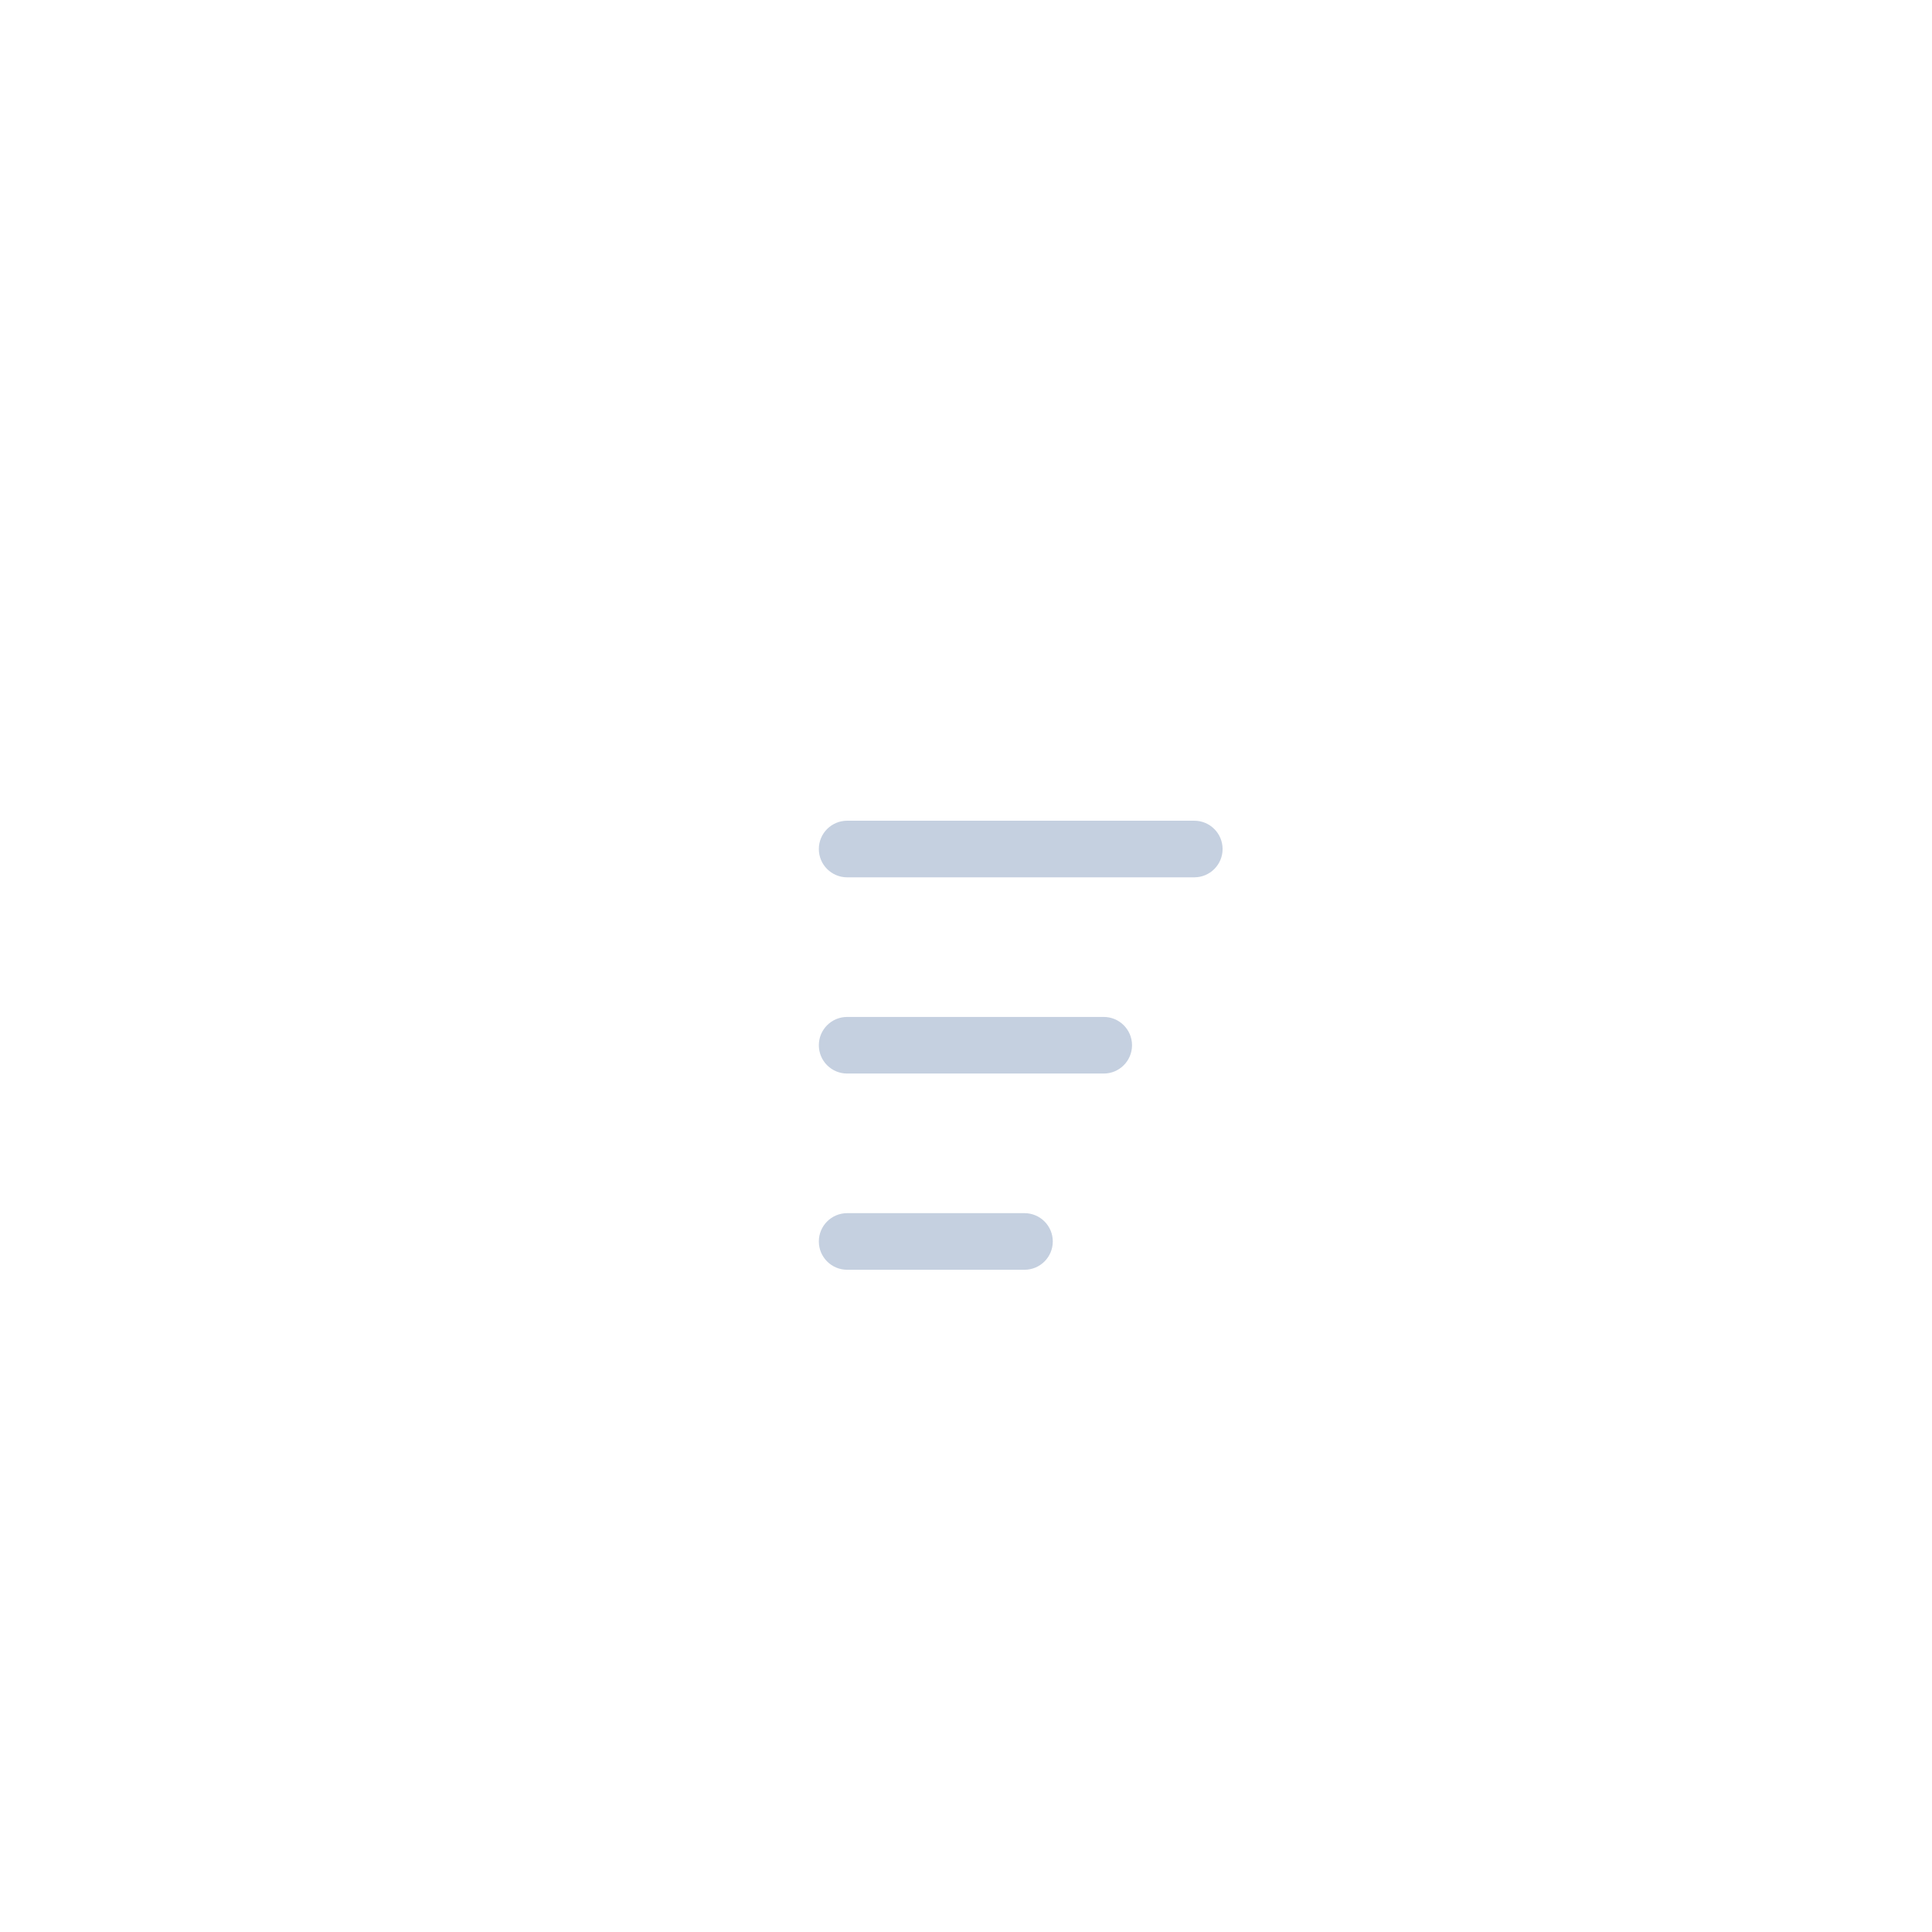
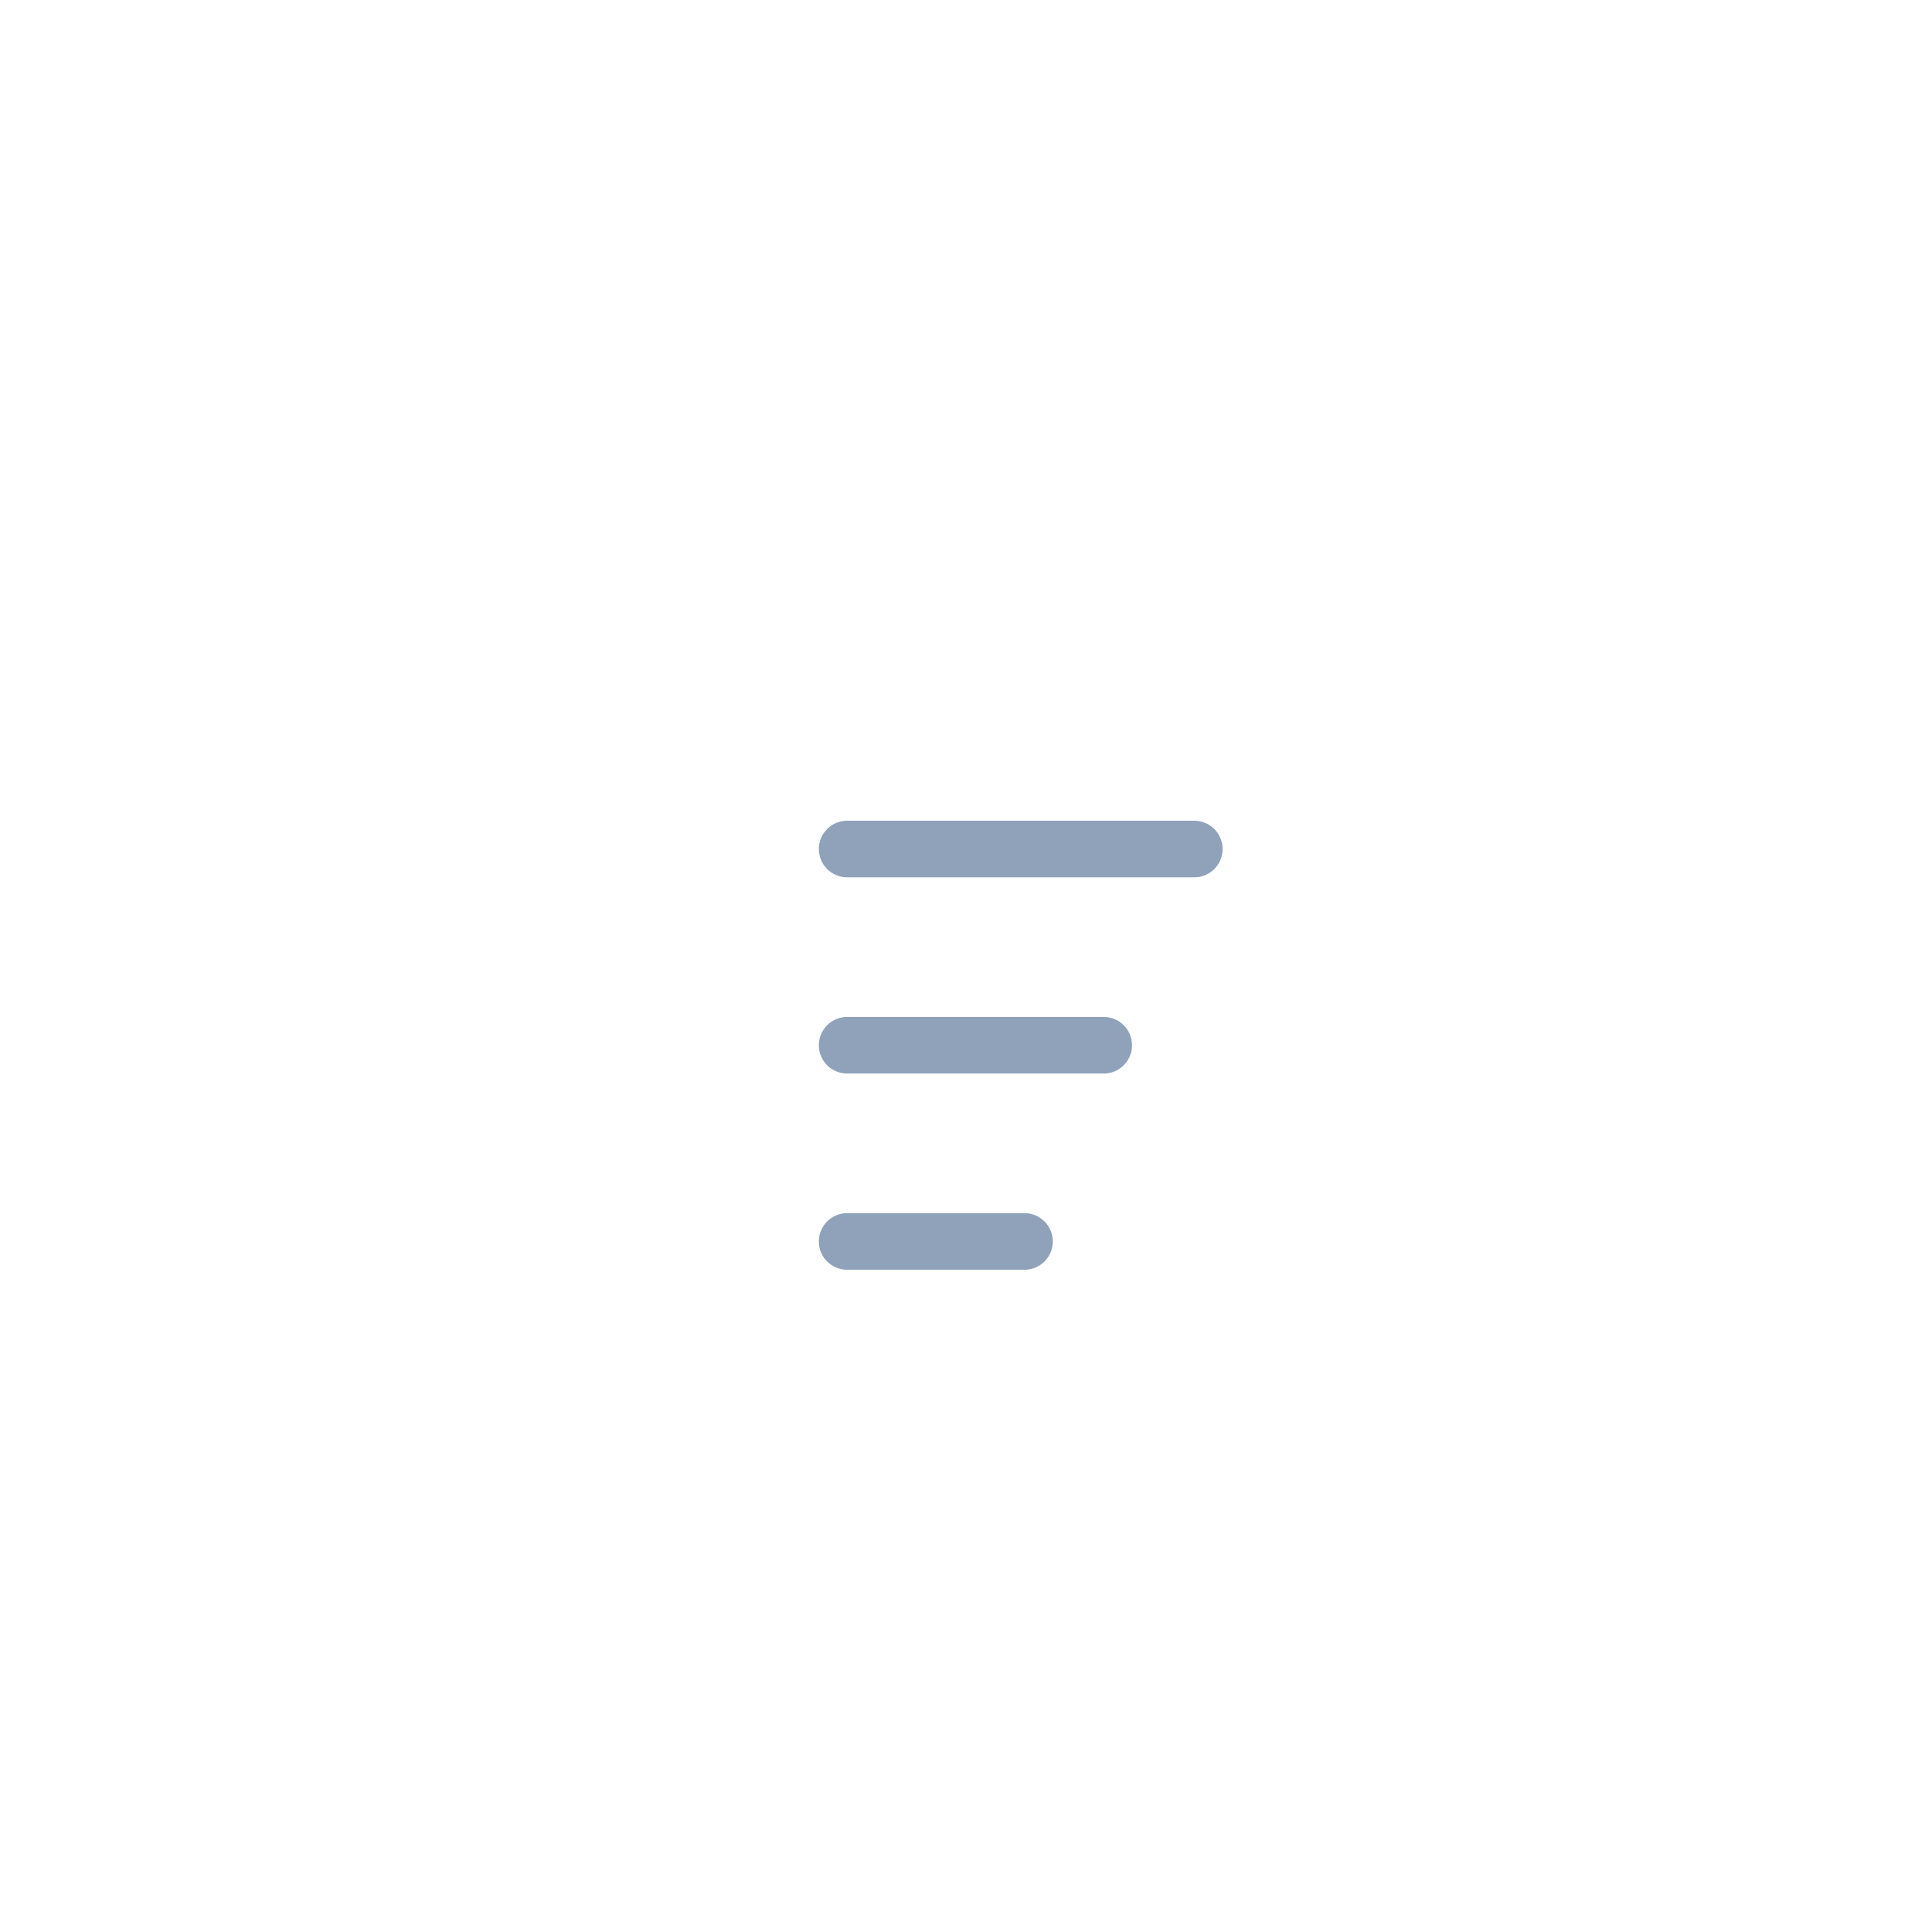
<svg xmlns="http://www.w3.org/2000/svg" viewBox="0 0 1024 1024" width="1024" height="1024">
-   <g fill="#C5D0E0">
+   <g fill="#8FA2BA">
    <rect x="434" y="435" width="214" height="30" rx="15" />
    <rect x="434" y="539" width="166" height="30" rx="15" />
    <rect x="434" y="643" width="124" height="30" rx="15" />
  </g>
</svg>
